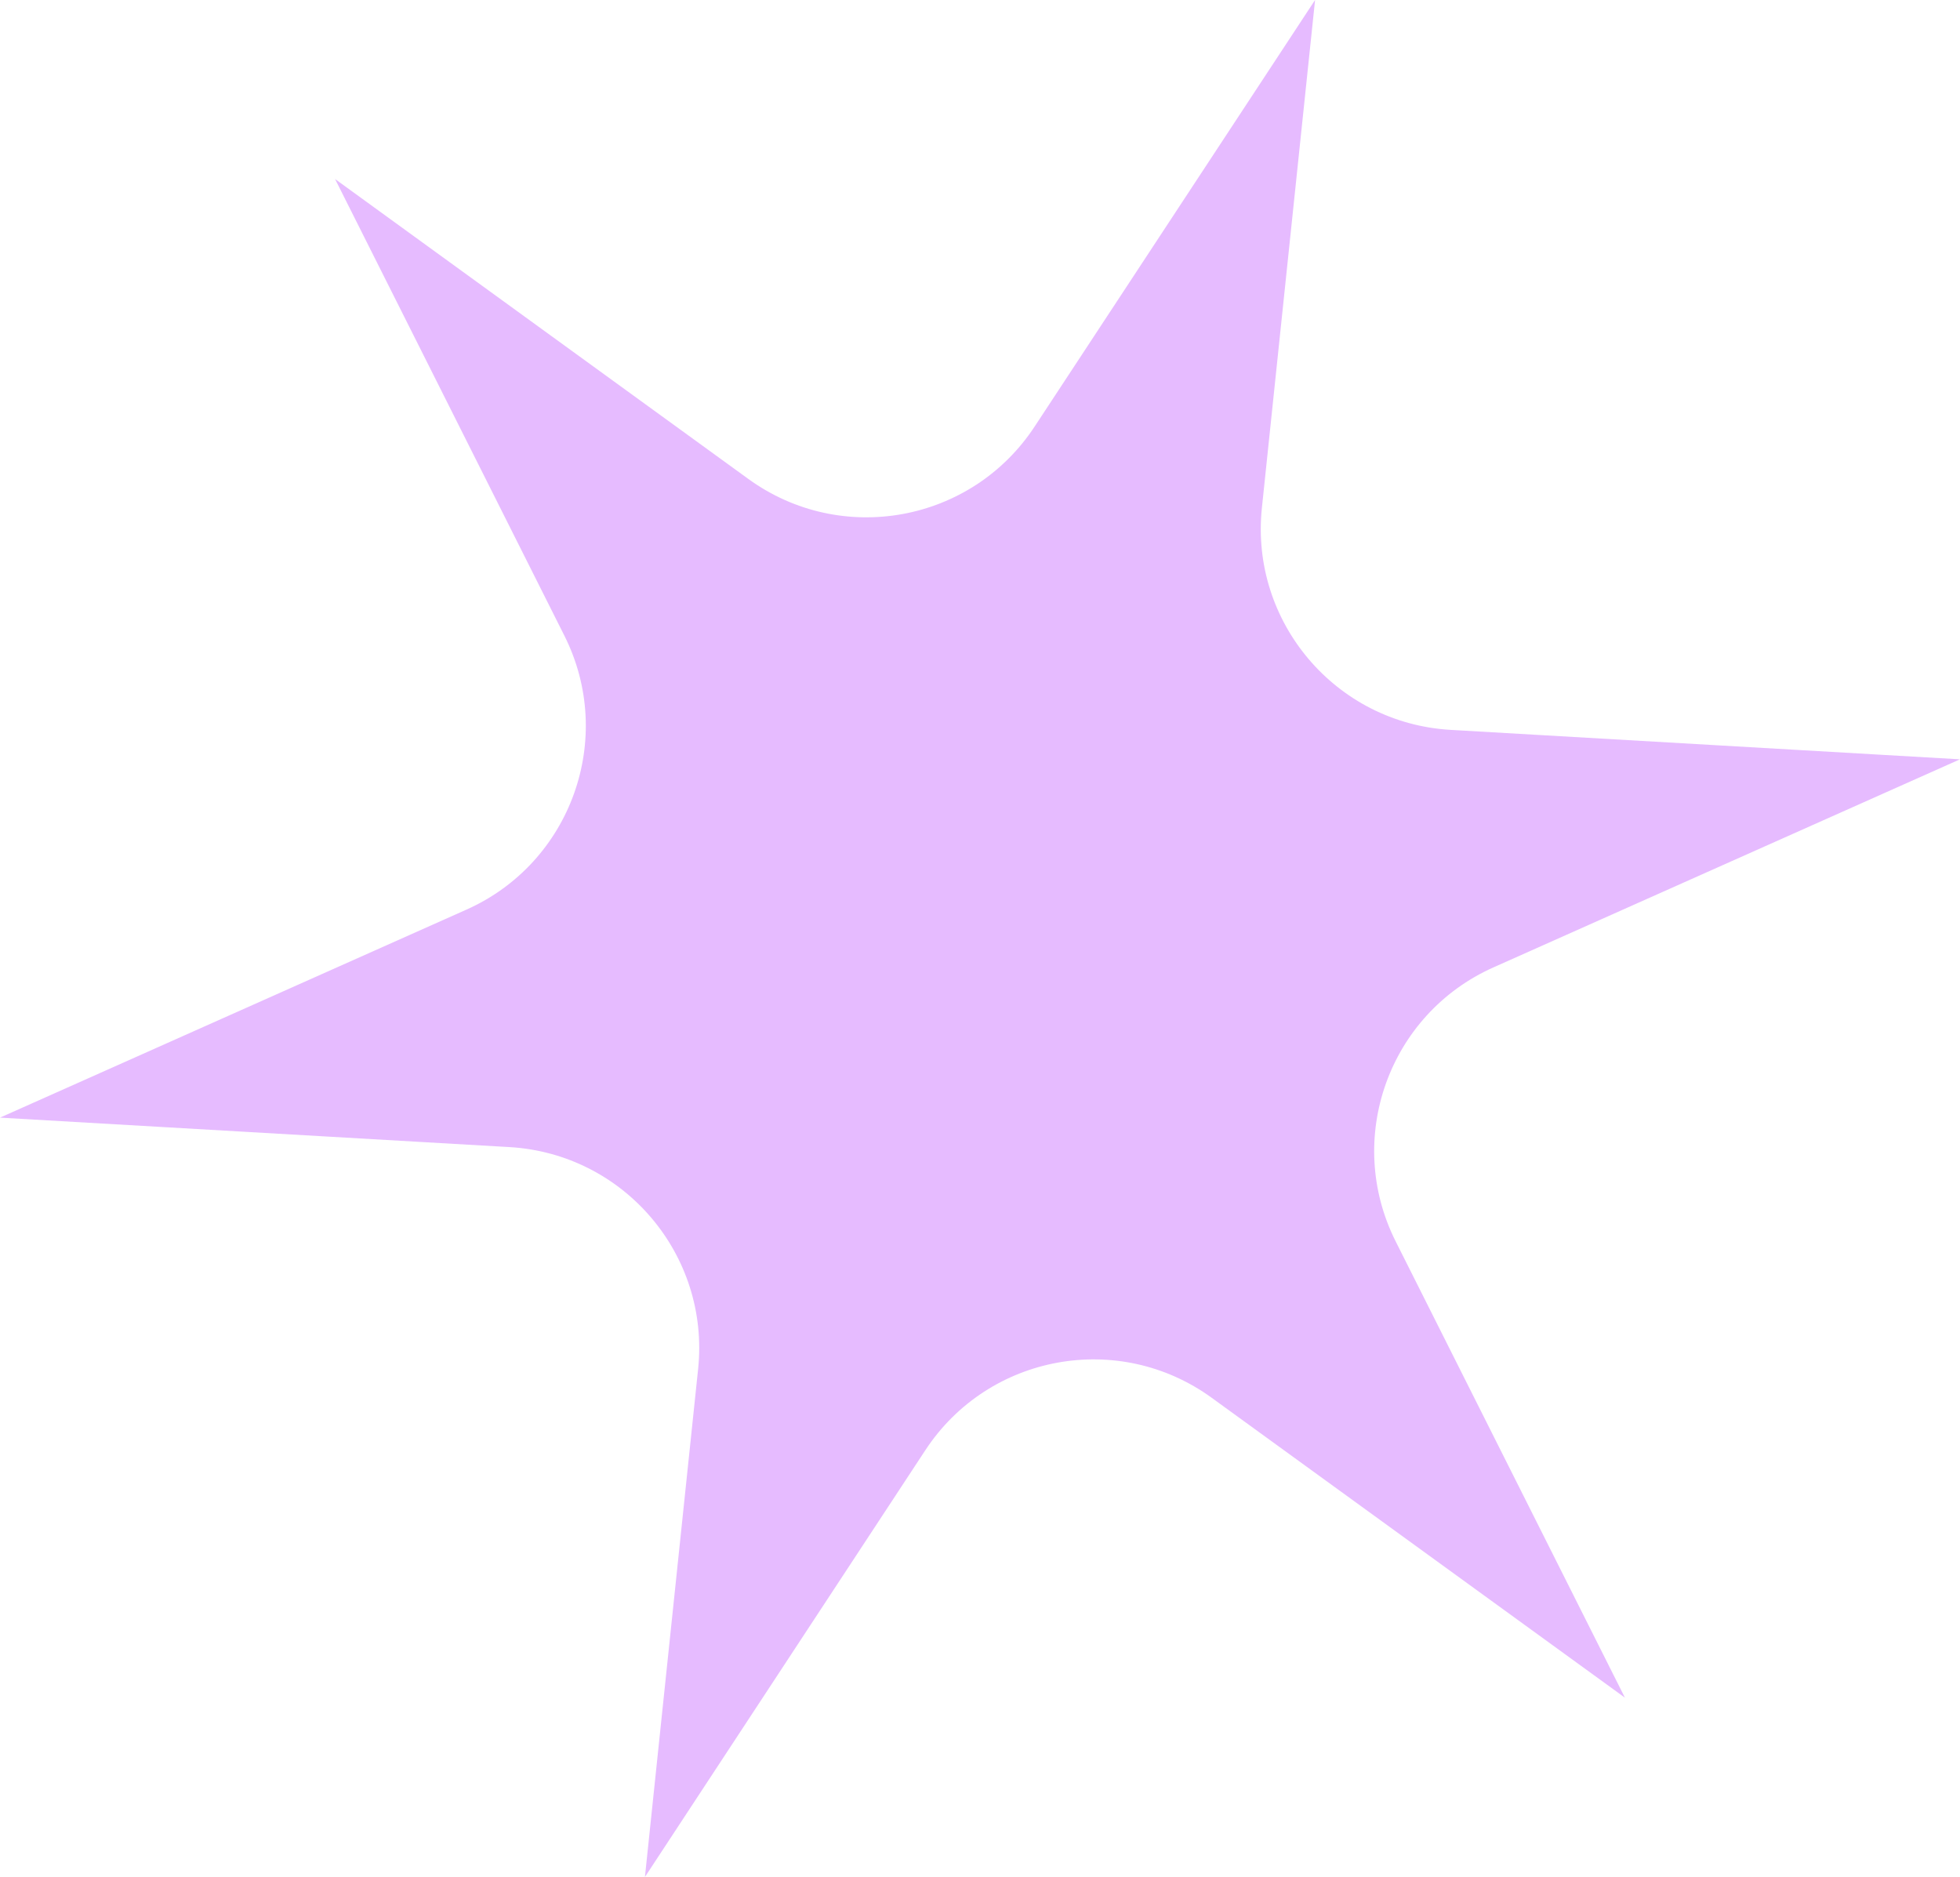
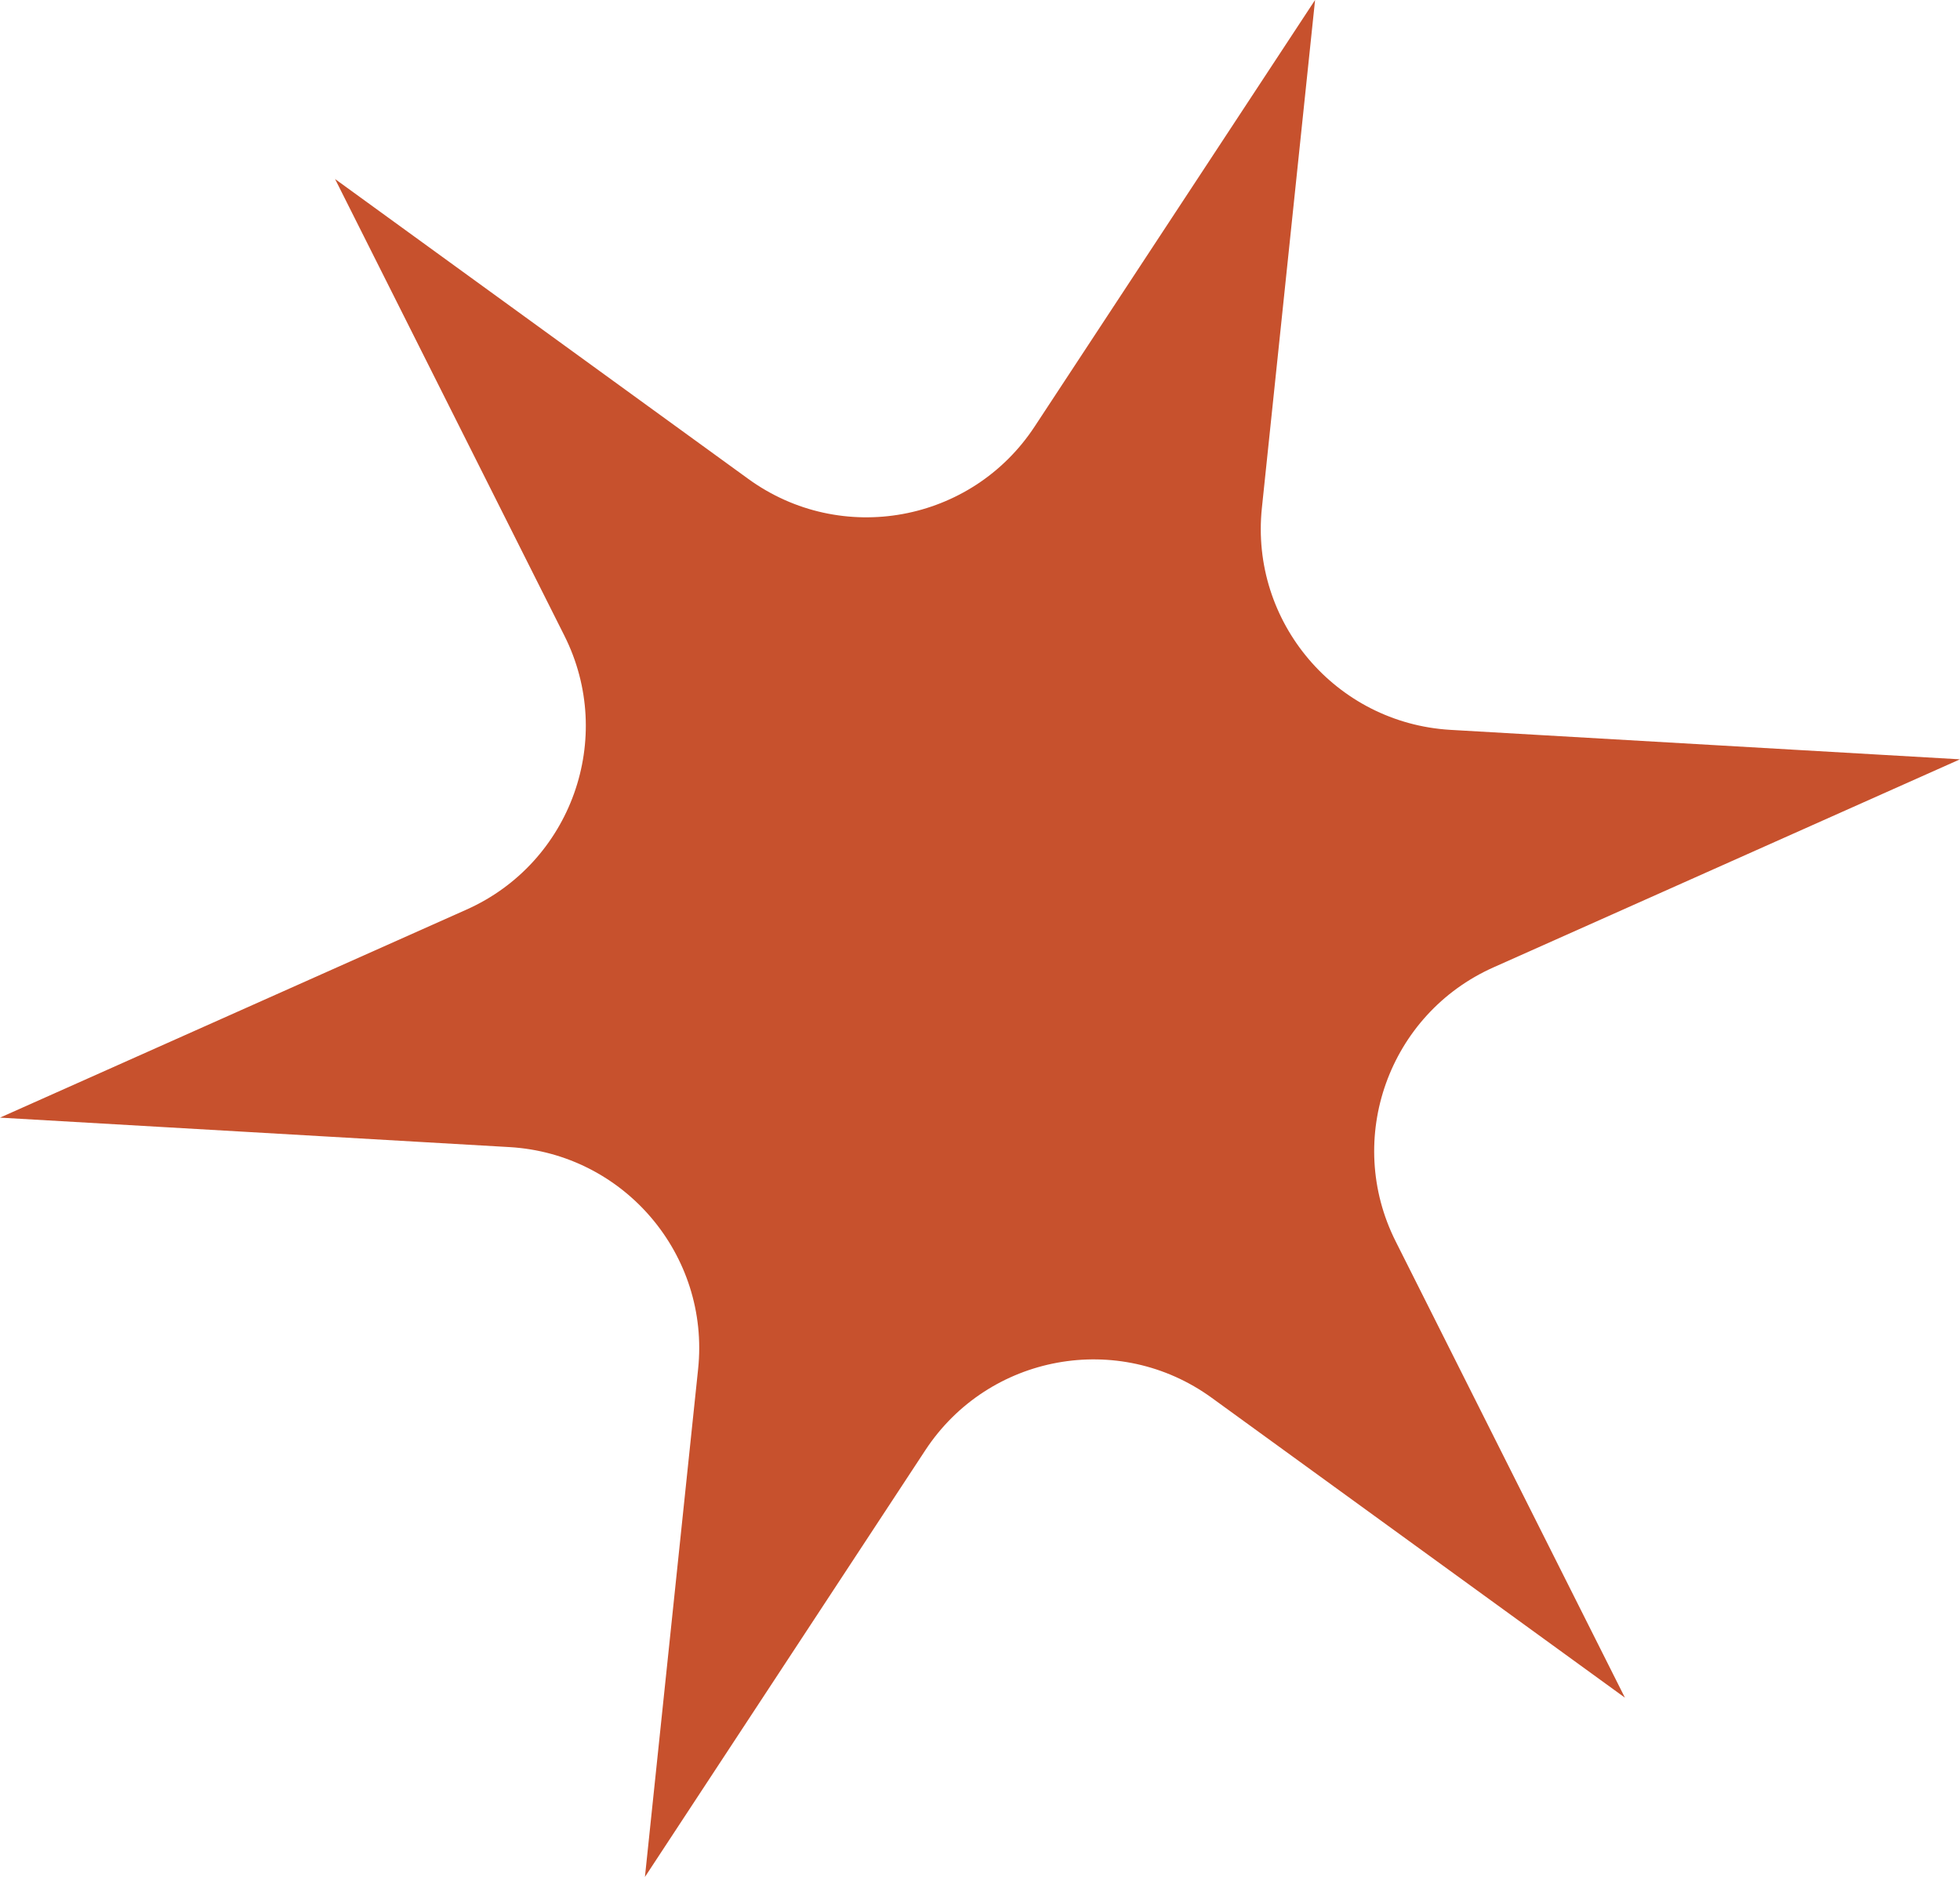
<svg xmlns="http://www.w3.org/2000/svg" id="b" width="78.5" height="75.16" viewBox="0 0 78.5 75.16">
  <g id="c">
-     <path fill="#E6BBFF" d="M52.67,0l-2.13,20.34c-.48,4.57,2.96,8.62,7.55,8.89l20.41,1.18-18.68,8.33c-4.2,1.87-5.99,6.87-3.92,10.98l9.18,18.27-16.55-12.01c-3.72-2.7-8.94-1.75-11.47,2.1l-11.23,17.09,2.13-20.34c.48-4.57-2.96-8.62-7.55-8.89l-20.41-1.18,18.68-8.33c4.2-1.87,5.99-6.87,3.92-10.98L13.42,7.17l16.55,12.01c3.72,2.7,8.94,1.75,11.47-2.1L52.67,0Z" />
+     <path fill="#C7512D" d="M52.67,0l-2.13,20.34c-.48,4.57,2.96,8.62,7.55,8.89l20.41,1.18-18.68,8.33c-4.2,1.87-5.99,6.87-3.92,10.98l9.18,18.27-16.55-12.01c-3.72-2.7-8.94-1.75-11.47,2.1l-11.23,17.09,2.13-20.34c.48-4.57-2.96-8.62-7.55-8.89l-20.41-1.18,18.68-8.33c4.2-1.87,5.99-6.87,3.92-10.98L13.42,7.17l16.55,12.01c3.72,2.7,8.94,1.75,11.47-2.1L52.67,0Z" />
  </g>
</svg>
